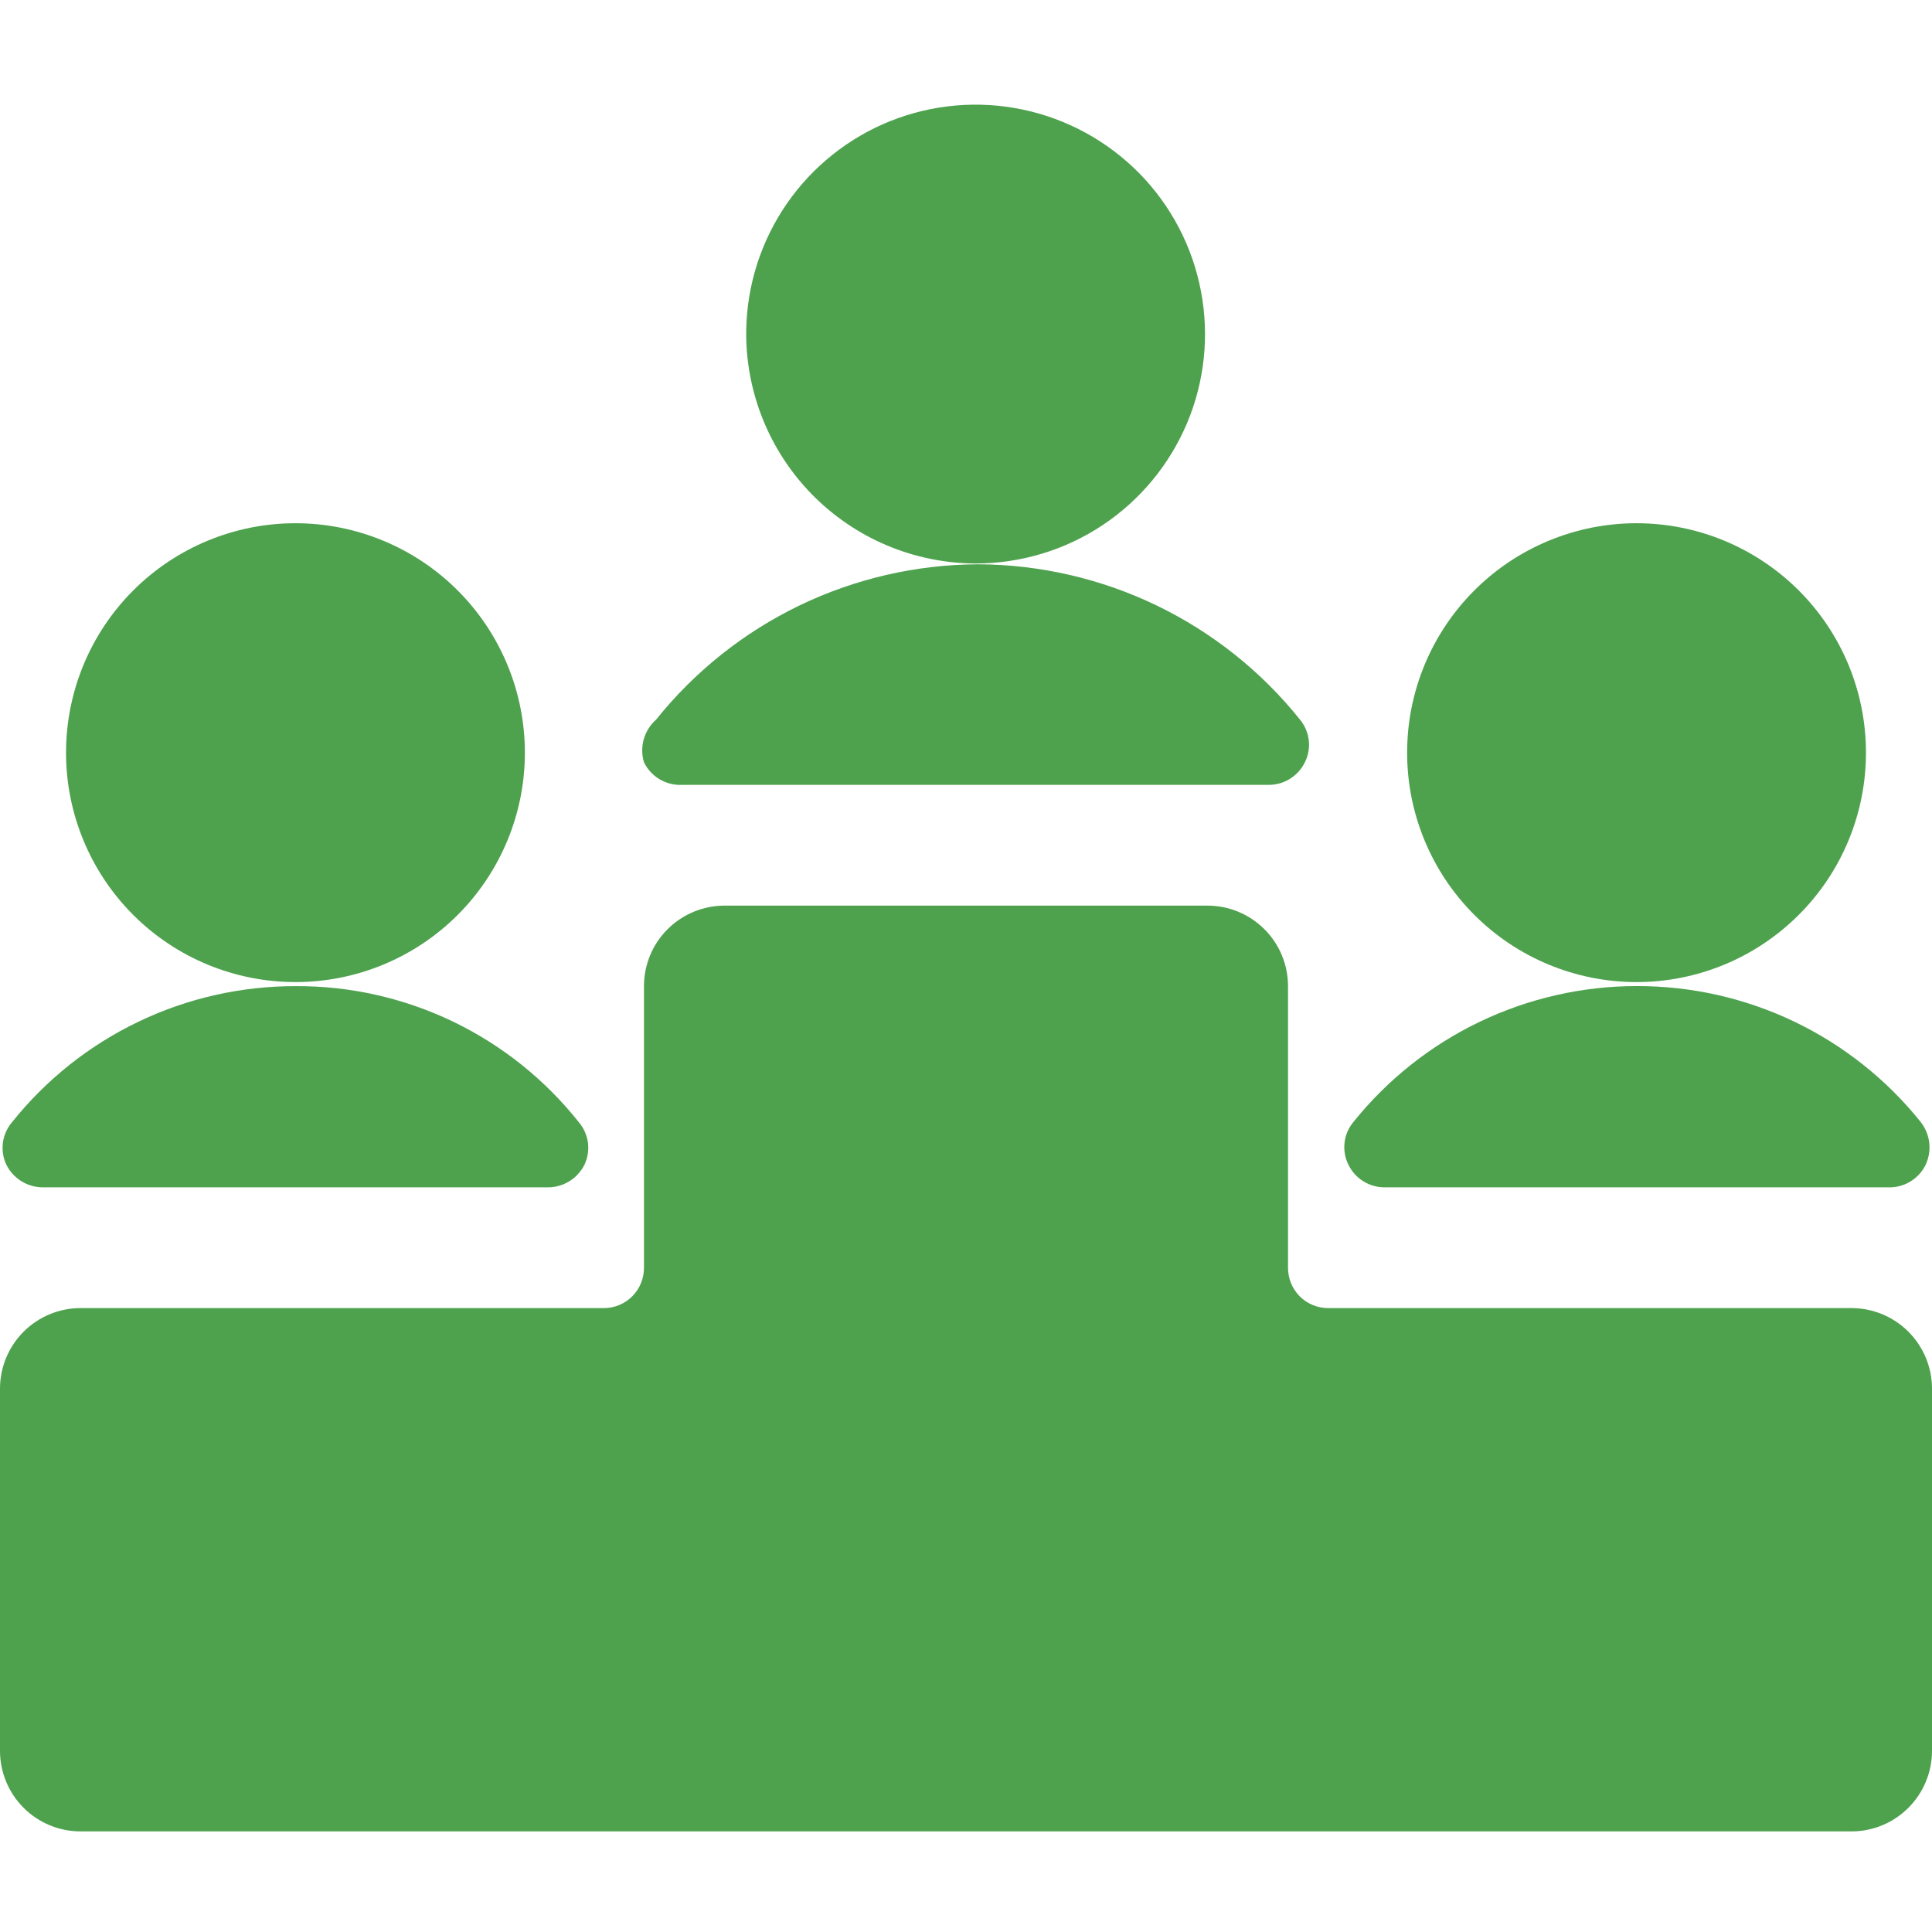
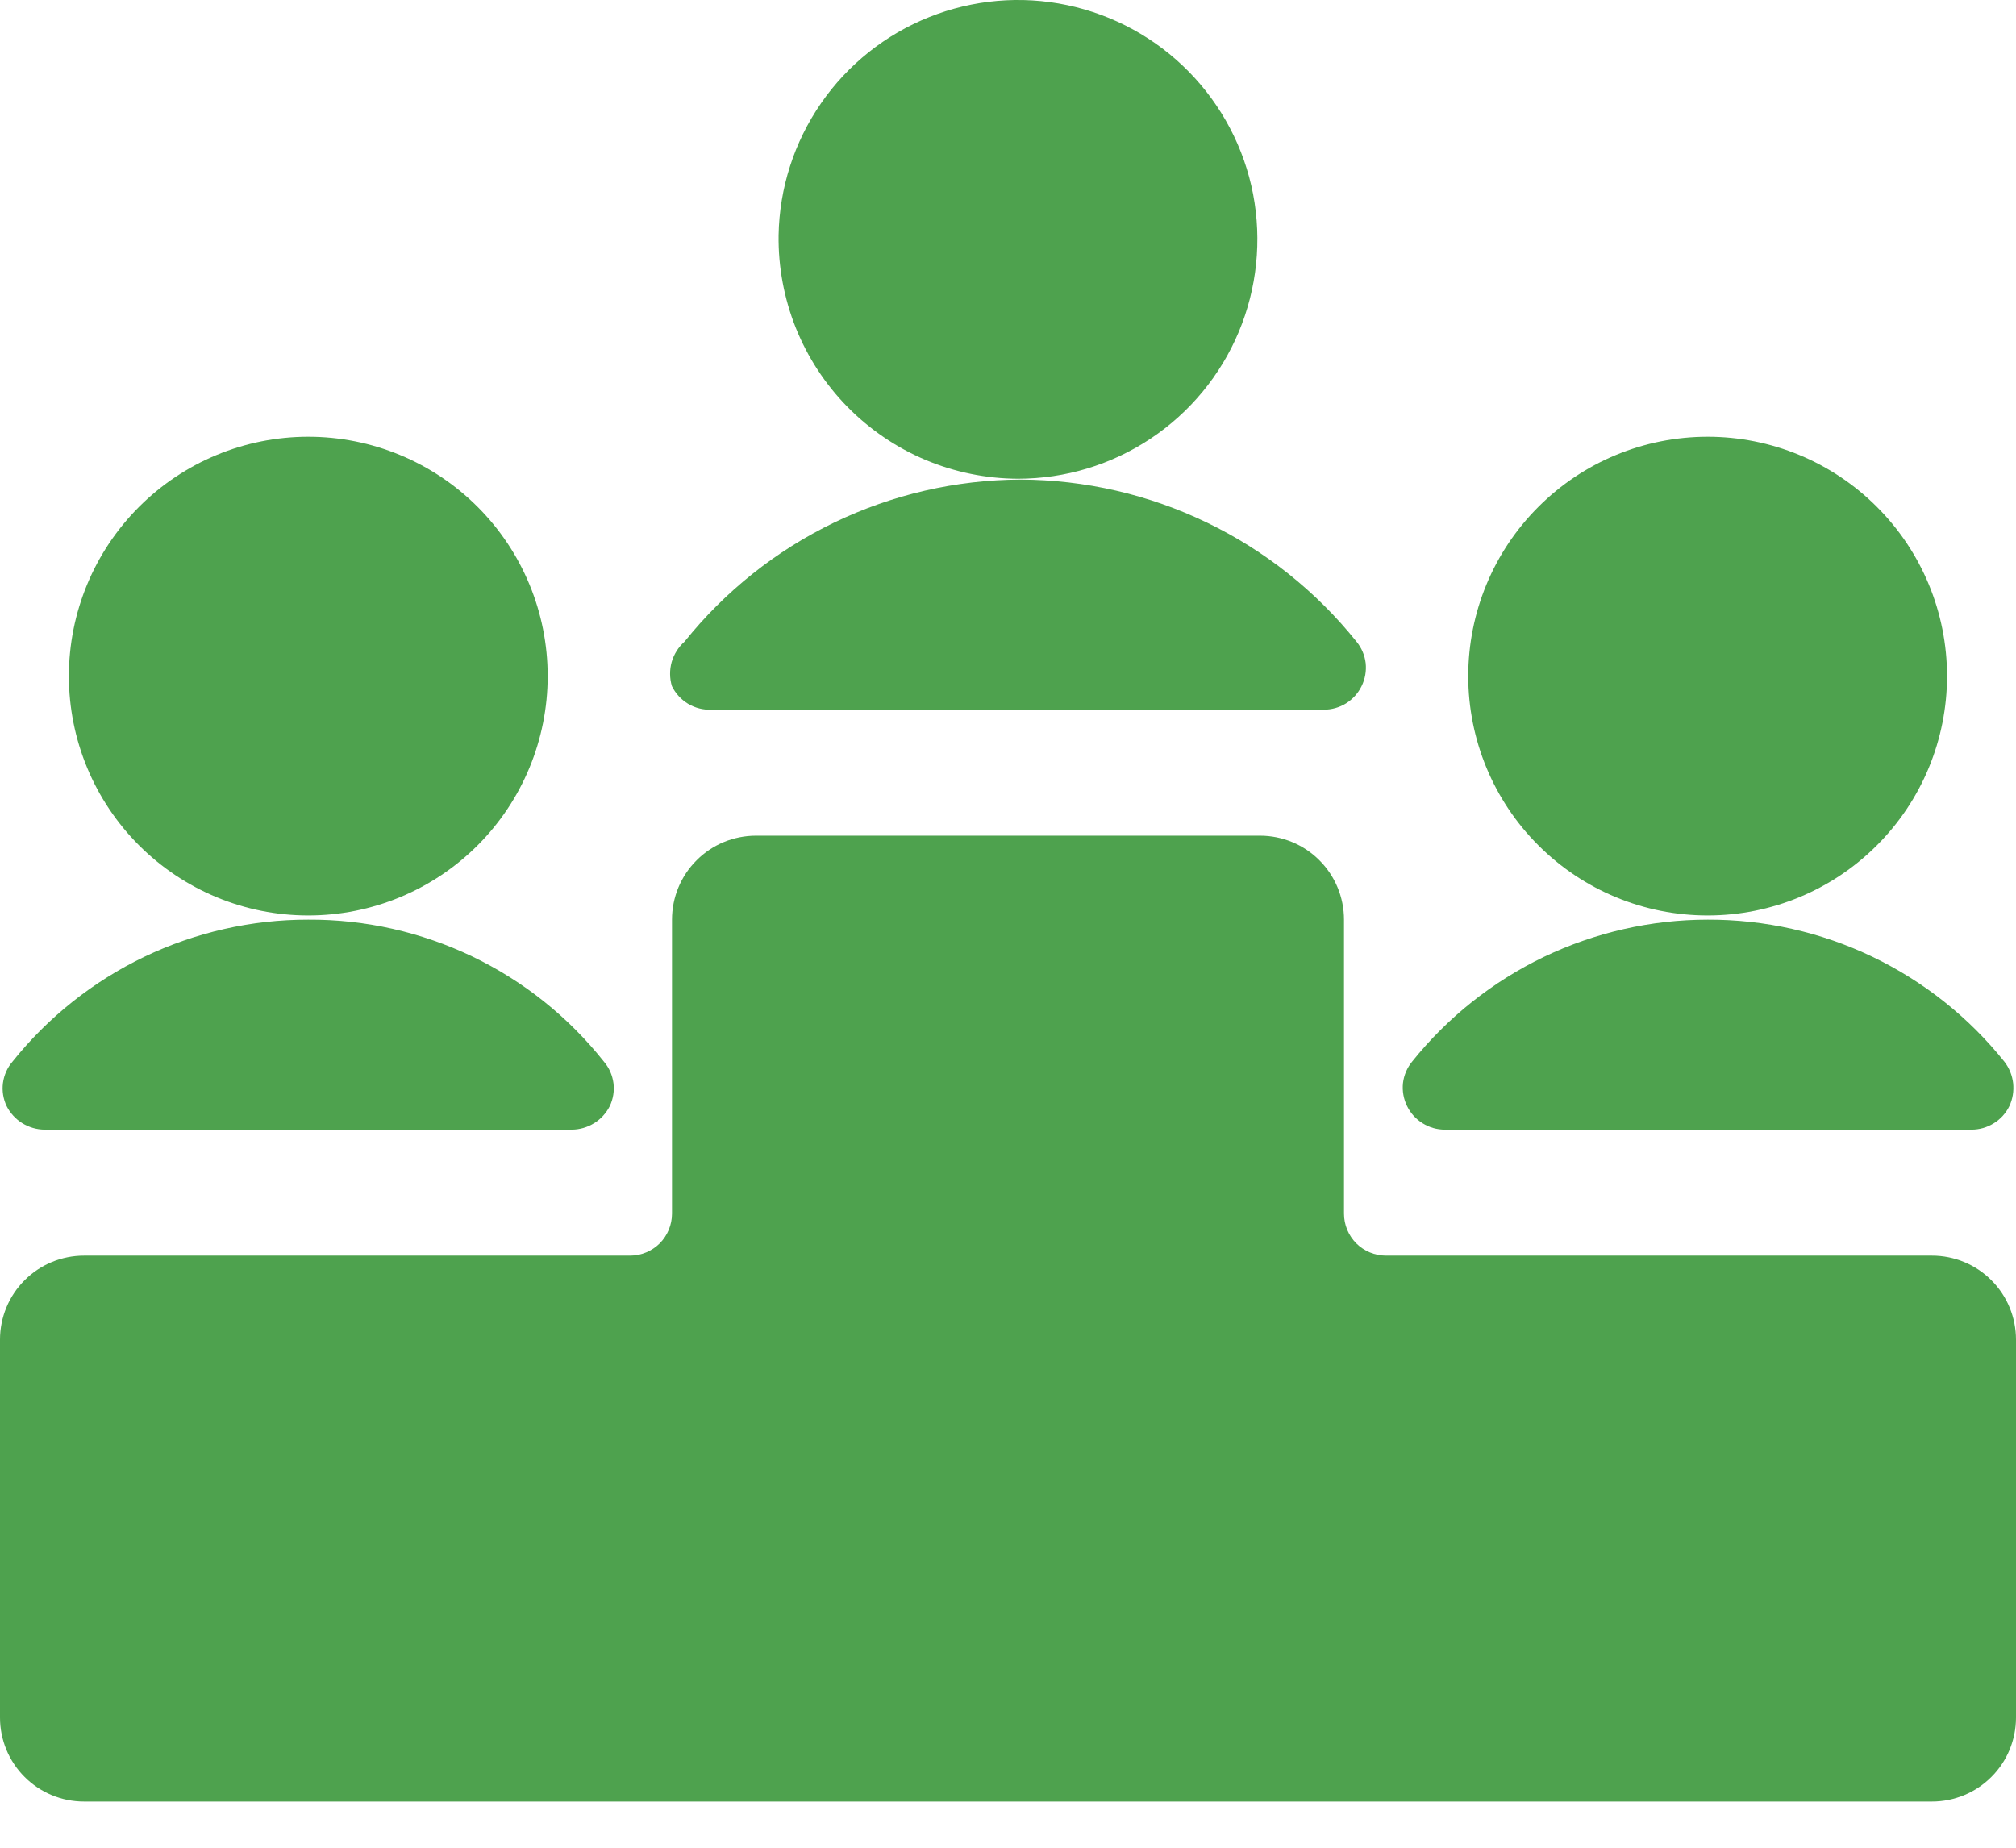
- <svg xmlns="http://www.w3.org/2000/svg" width="28" height="28" viewBox="0 0 28 28" fill="none">
-   <path d="M0.957 10.909C0.957 11.79 1.307 12.636 1.931 13.26C2.554 13.883 3.4 14.233 4.282 14.233C5.164 14.233 6.01 13.883 6.633 13.26C7.257 12.636 7.607 11.79 7.607 10.909C7.607 10.027 7.257 9.181 6.633 8.557C6.01 7.934 5.164 7.583 4.282 7.583C3.4 7.583 2.554 7.934 1.931 8.557C1.307 9.181 0.957 10.027 0.957 10.909Z" fill="#4EA24E" />
-   <path d="M0.618 17.208H7.945C8.054 17.207 8.16 17.176 8.253 17.119C8.345 17.061 8.42 16.979 8.47 16.882C8.517 16.782 8.535 16.67 8.521 16.56C8.506 16.451 8.46 16.347 8.388 16.263C7.898 15.645 7.273 15.146 6.562 14.804C5.85 14.463 5.071 14.287 4.281 14.292C3.493 14.291 2.714 14.467 2.003 14.809C1.292 15.15 0.667 15.647 0.175 16.263C0.103 16.347 0.057 16.451 0.042 16.56C0.028 16.67 0.045 16.782 0.093 16.882C0.142 16.979 0.217 17.061 0.31 17.119C0.402 17.176 0.509 17.207 0.618 17.208ZM14.14 8.167C14.795 8.166 15.435 7.973 15.981 7.61C16.526 7.247 16.952 6.731 17.206 6.127C17.459 5.523 17.528 4.857 17.404 4.214C17.281 3.571 16.97 2.978 16.511 2.511C16.051 2.044 15.464 1.723 14.823 1.588C14.182 1.453 13.516 1.511 12.907 1.753C12.299 1.996 11.775 2.413 11.403 2.952C11.031 3.491 10.826 4.128 10.815 4.783C10.808 5.224 10.89 5.662 11.054 6.072C11.218 6.481 11.462 6.854 11.771 7.169C12.08 7.483 12.449 7.734 12.855 7.905C13.262 8.076 13.698 8.165 14.14 8.167ZM9.881 11.375H18.386C18.496 11.375 18.603 11.345 18.696 11.287C18.788 11.229 18.863 11.146 18.911 11.048C18.961 10.95 18.98 10.838 18.968 10.729C18.955 10.619 18.911 10.515 18.841 10.43C18.281 9.73 17.571 9.165 16.763 8.775C15.956 8.386 15.071 8.182 14.175 8.178C13.278 8.182 12.394 8.386 11.586 8.775C10.779 9.165 10.069 9.73 9.508 10.43C9.423 10.505 9.361 10.604 9.33 10.713C9.299 10.823 9.3 10.939 9.333 11.048C9.383 11.15 9.461 11.235 9.558 11.293C9.656 11.351 9.768 11.38 9.881 11.375ZM20.393 10.908C20.393 11.79 20.743 12.636 21.367 13.259C21.99 13.883 22.836 14.233 23.718 14.233C24.6 14.233 25.445 13.883 26.069 13.259C26.693 12.636 27.043 11.79 27.043 10.908C27.043 10.026 26.693 9.181 26.069 8.557C25.445 7.934 24.6 7.583 23.718 7.583C22.836 7.583 21.99 7.934 21.367 8.557C20.743 9.181 20.393 10.026 20.393 10.908Z" fill="#4EA24E" />
-   <path d="M20.068 17.208H27.383C27.492 17.208 27.599 17.178 27.692 17.12C27.785 17.062 27.86 16.98 27.908 16.881C27.954 16.782 27.972 16.672 27.96 16.562C27.948 16.453 27.905 16.35 27.838 16.263C27.344 15.646 26.717 15.148 26.004 14.806C25.291 14.465 24.51 14.289 23.719 14.291C22.931 14.291 22.152 14.469 21.442 14.81C20.731 15.151 20.106 15.648 19.613 16.263C19.542 16.349 19.498 16.452 19.486 16.562C19.474 16.672 19.493 16.783 19.543 16.881C19.591 16.98 19.665 17.062 19.758 17.12C19.851 17.178 19.958 17.208 20.068 17.208Z" fill="#4EA24E" />
-   <path d="M26.833 18.958H19.25C19.095 18.958 18.947 18.897 18.837 18.788C18.728 18.678 18.667 18.53 18.667 18.375V14.292C18.667 13.982 18.544 13.685 18.325 13.467C18.106 13.248 17.809 13.125 17.5 13.125H10.5C10.191 13.125 9.894 13.248 9.675 13.467C9.456 13.685 9.333 13.982 9.333 14.292V18.375C9.333 18.53 9.272 18.678 9.162 18.788C9.053 18.897 8.905 18.958 8.75 18.958H1.167C0.857 18.958 0.561 19.081 0.342 19.3C0.123 19.519 0 19.816 0 20.125L0 25.375C0 25.684 0.123 25.981 0.342 26.2C0.561 26.419 0.857 26.542 1.167 26.542H26.833C27.143 26.542 27.439 26.419 27.658 26.2C27.877 25.981 28 25.684 28 25.375V20.125C28 19.816 27.877 19.519 27.658 19.3C27.439 19.081 27.143 18.958 26.833 18.958Z" fill="#4EA24E" />
+ <svg xmlns="http://www.w3.org/2000/svg" width="24" height="22" viewBox="0 0 24 22" fill="none">
+   <path d="M0.82 8.05C0.82 8.806 1.121 9.531 1.655 10.065C2.19 10.6 2.914 10.9 3.67 10.9C4.426 10.9 5.151 10.6 5.686 10.065C6.22 9.531 6.52 8.806 6.52 8.05C6.52 7.294 6.22 6.569 5.686 6.035C5.151 5.5 4.426 5.2 3.67 5.2C2.914 5.2 2.19 5.5 1.655 6.035C1.121 6.569 0.82 7.294 0.82 8.05Z" fill="#4EA24E" />
+   <path d="M0.529 13.45H6.809C6.903 13.449 6.994 13.422 7.073 13.373C7.153 13.324 7.217 13.253 7.259 13.17C7.3 13.084 7.315 12.989 7.303 12.895C7.29 12.8 7.251 12.712 7.189 12.64C6.769 12.11 6.234 11.682 5.624 11.389C5.014 11.097 4.346 10.946 3.669 10.95C2.993 10.949 2.326 11.101 1.716 11.393C1.107 11.686 0.571 12.112 0.149 12.64C0.087 12.712 0.048 12.8 0.035 12.895C0.023 12.989 0.038 13.084 0.079 13.17C0.121 13.253 0.186 13.324 0.265 13.373C0.344 13.422 0.436 13.449 0.529 13.45ZM12.119 5.7C12.681 5.7 13.23 5.534 13.697 5.223C14.165 4.912 14.53 4.47 14.747 3.952C14.964 3.434 15.023 2.864 14.918 2.312C14.812 1.761 14.545 1.253 14.151 0.852C13.758 0.452 13.255 0.177 12.705 0.061C12.156 -0.055 11.584 -0.005 11.063 0.203C10.541 0.411 10.093 0.768 9.774 1.23C9.454 1.693 9.279 2.239 9.269 2.8C9.264 3.178 9.334 3.553 9.474 3.904C9.615 4.255 9.824 4.575 10.089 4.845C10.354 5.114 10.67 5.329 11.018 5.476C11.367 5.622 11.741 5.699 12.119 5.7ZM8.469 8.45H15.759C15.853 8.45 15.945 8.424 16.024 8.375C16.104 8.325 16.168 8.254 16.209 8.17C16.251 8.085 16.268 7.99 16.258 7.896C16.247 7.802 16.209 7.713 16.149 7.64C15.669 7.04 15.06 6.556 14.368 6.222C13.676 5.888 12.918 5.713 12.149 5.71C11.381 5.713 10.623 5.888 9.93 6.222C9.238 6.556 8.63 7.04 8.149 7.64C8.076 7.705 8.023 7.789 7.996 7.883C7.97 7.977 7.971 8.077 7.999 8.17C8.042 8.257 8.109 8.33 8.192 8.38C8.276 8.43 8.372 8.454 8.469 8.45ZM17.479 8.05C17.479 8.806 17.779 9.531 18.314 10.065C18.848 10.6 19.573 10.9 20.329 10.9C21.085 10.9 21.81 10.6 22.344 10.065C22.879 9.531 23.179 8.806 23.179 8.05C23.179 7.294 22.879 6.569 22.344 6.035C21.81 5.5 21.085 5.2 20.329 5.2C19.573 5.2 18.848 5.5 18.314 6.035C17.779 6.569 17.479 7.294 17.479 8.05Z" fill="#4EA24E" />
+   <path d="M17.201 13.45H23.471C23.564 13.45 23.656 13.424 23.736 13.374C23.816 13.325 23.88 13.254 23.921 13.17C23.961 13.085 23.976 12.99 23.966 12.896C23.955 12.803 23.919 12.714 23.861 12.64C23.438 12.111 22.9 11.684 22.289 11.391C21.678 11.098 21.008 10.948 20.331 10.95C19.655 10.95 18.988 11.102 18.378 11.394C17.769 11.687 17.233 12.113 16.811 12.64C16.751 12.713 16.713 12.802 16.702 12.896C16.692 12.99 16.709 13.085 16.751 13.17C16.792 13.254 16.856 13.325 16.936 13.374C17.015 13.424 17.107 13.45 17.201 13.45Z" fill="#4EA24E" />
+   <path d="M23 14.95H16.5C16.367 14.95 16.24 14.897 16.146 14.804C16.053 14.71 16 14.583 16 14.45V10.95C16 10.685 15.895 10.43 15.707 10.243C15.52 10.055 15.265 9.95 15 9.95H9C8.735 9.95 8.48 10.055 8.293 10.243C8.105 10.43 8 10.685 8 10.95V14.45C8 14.583 7.947 14.71 7.854 14.804C7.76 14.897 7.633 14.95 7.5 14.95H1C0.735 14.95 0.48 15.055 0.293 15.243C0.105 15.43 0 15.685 0 15.95L0 20.45C0 20.715 0.105 20.97 0.293 21.157C0.48 21.345 0.735 21.45 1 21.45H23C23.265 21.45 23.52 21.345 23.707 21.157C23.895 20.97 24 20.715 24 20.45V15.95C24 15.685 23.895 15.43 23.707 15.243C23.52 15.055 23.265 14.95 23 14.95Z" fill="#4EA24E" />
</svg>
